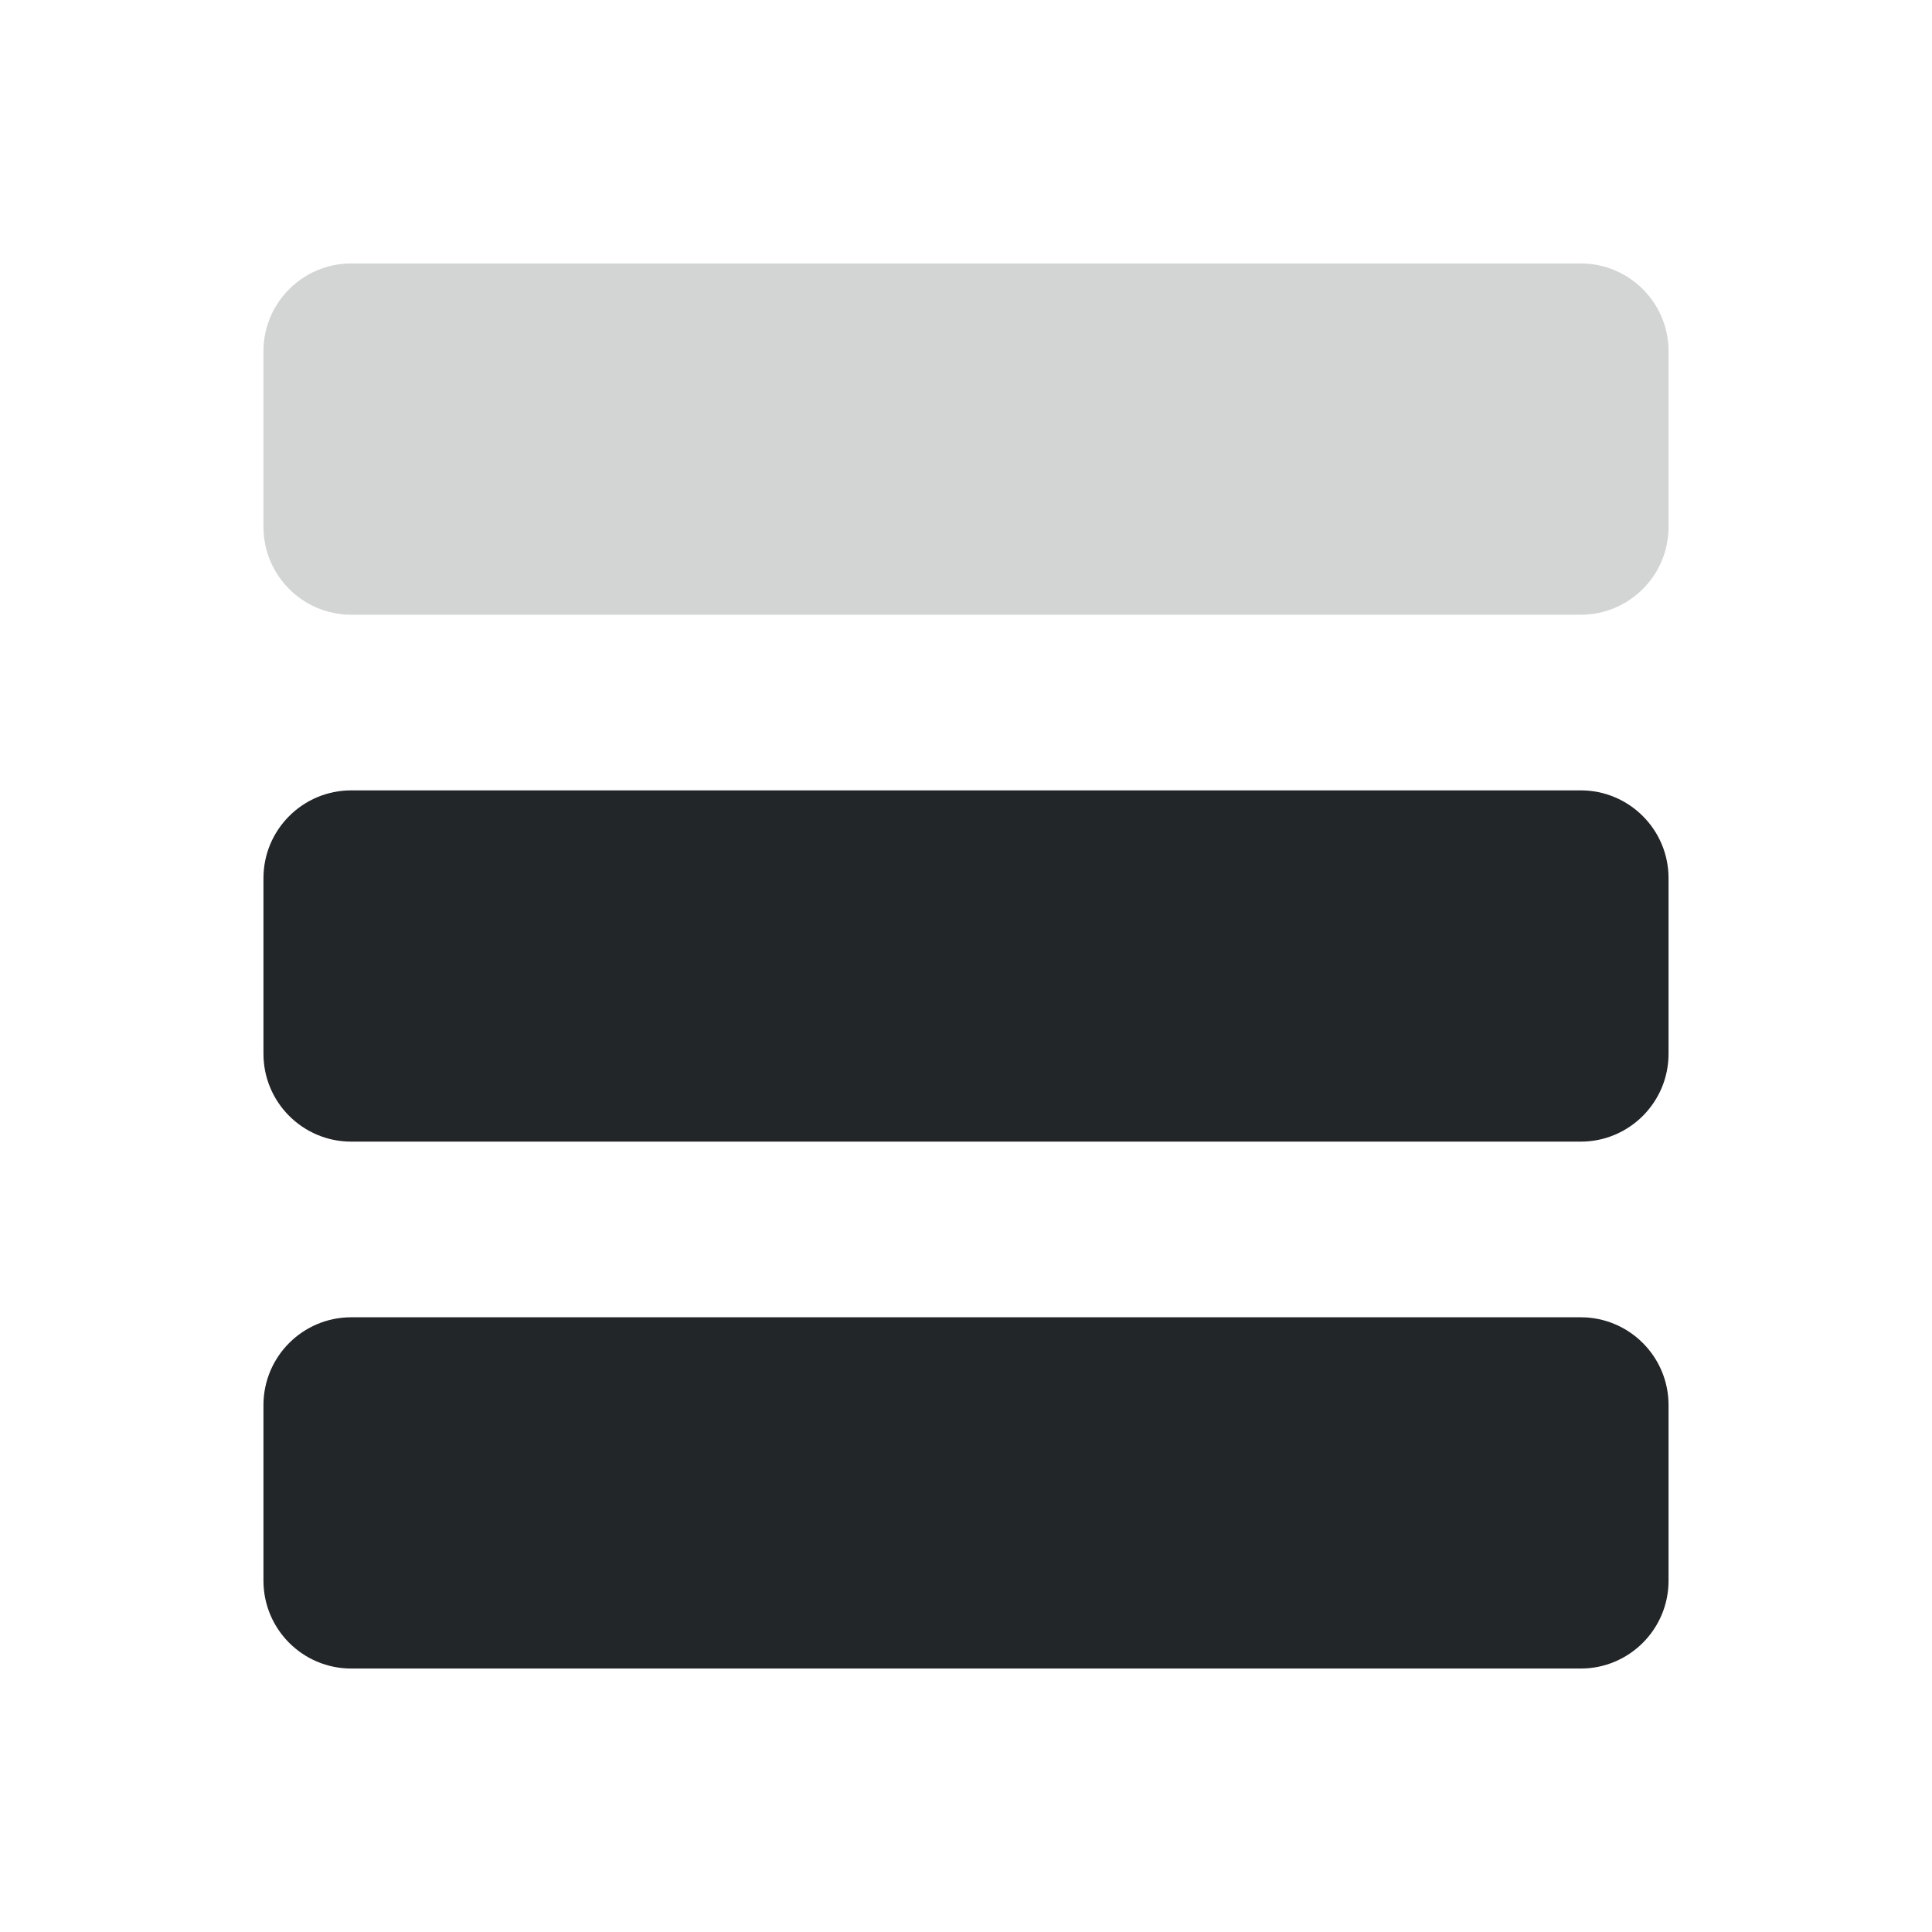
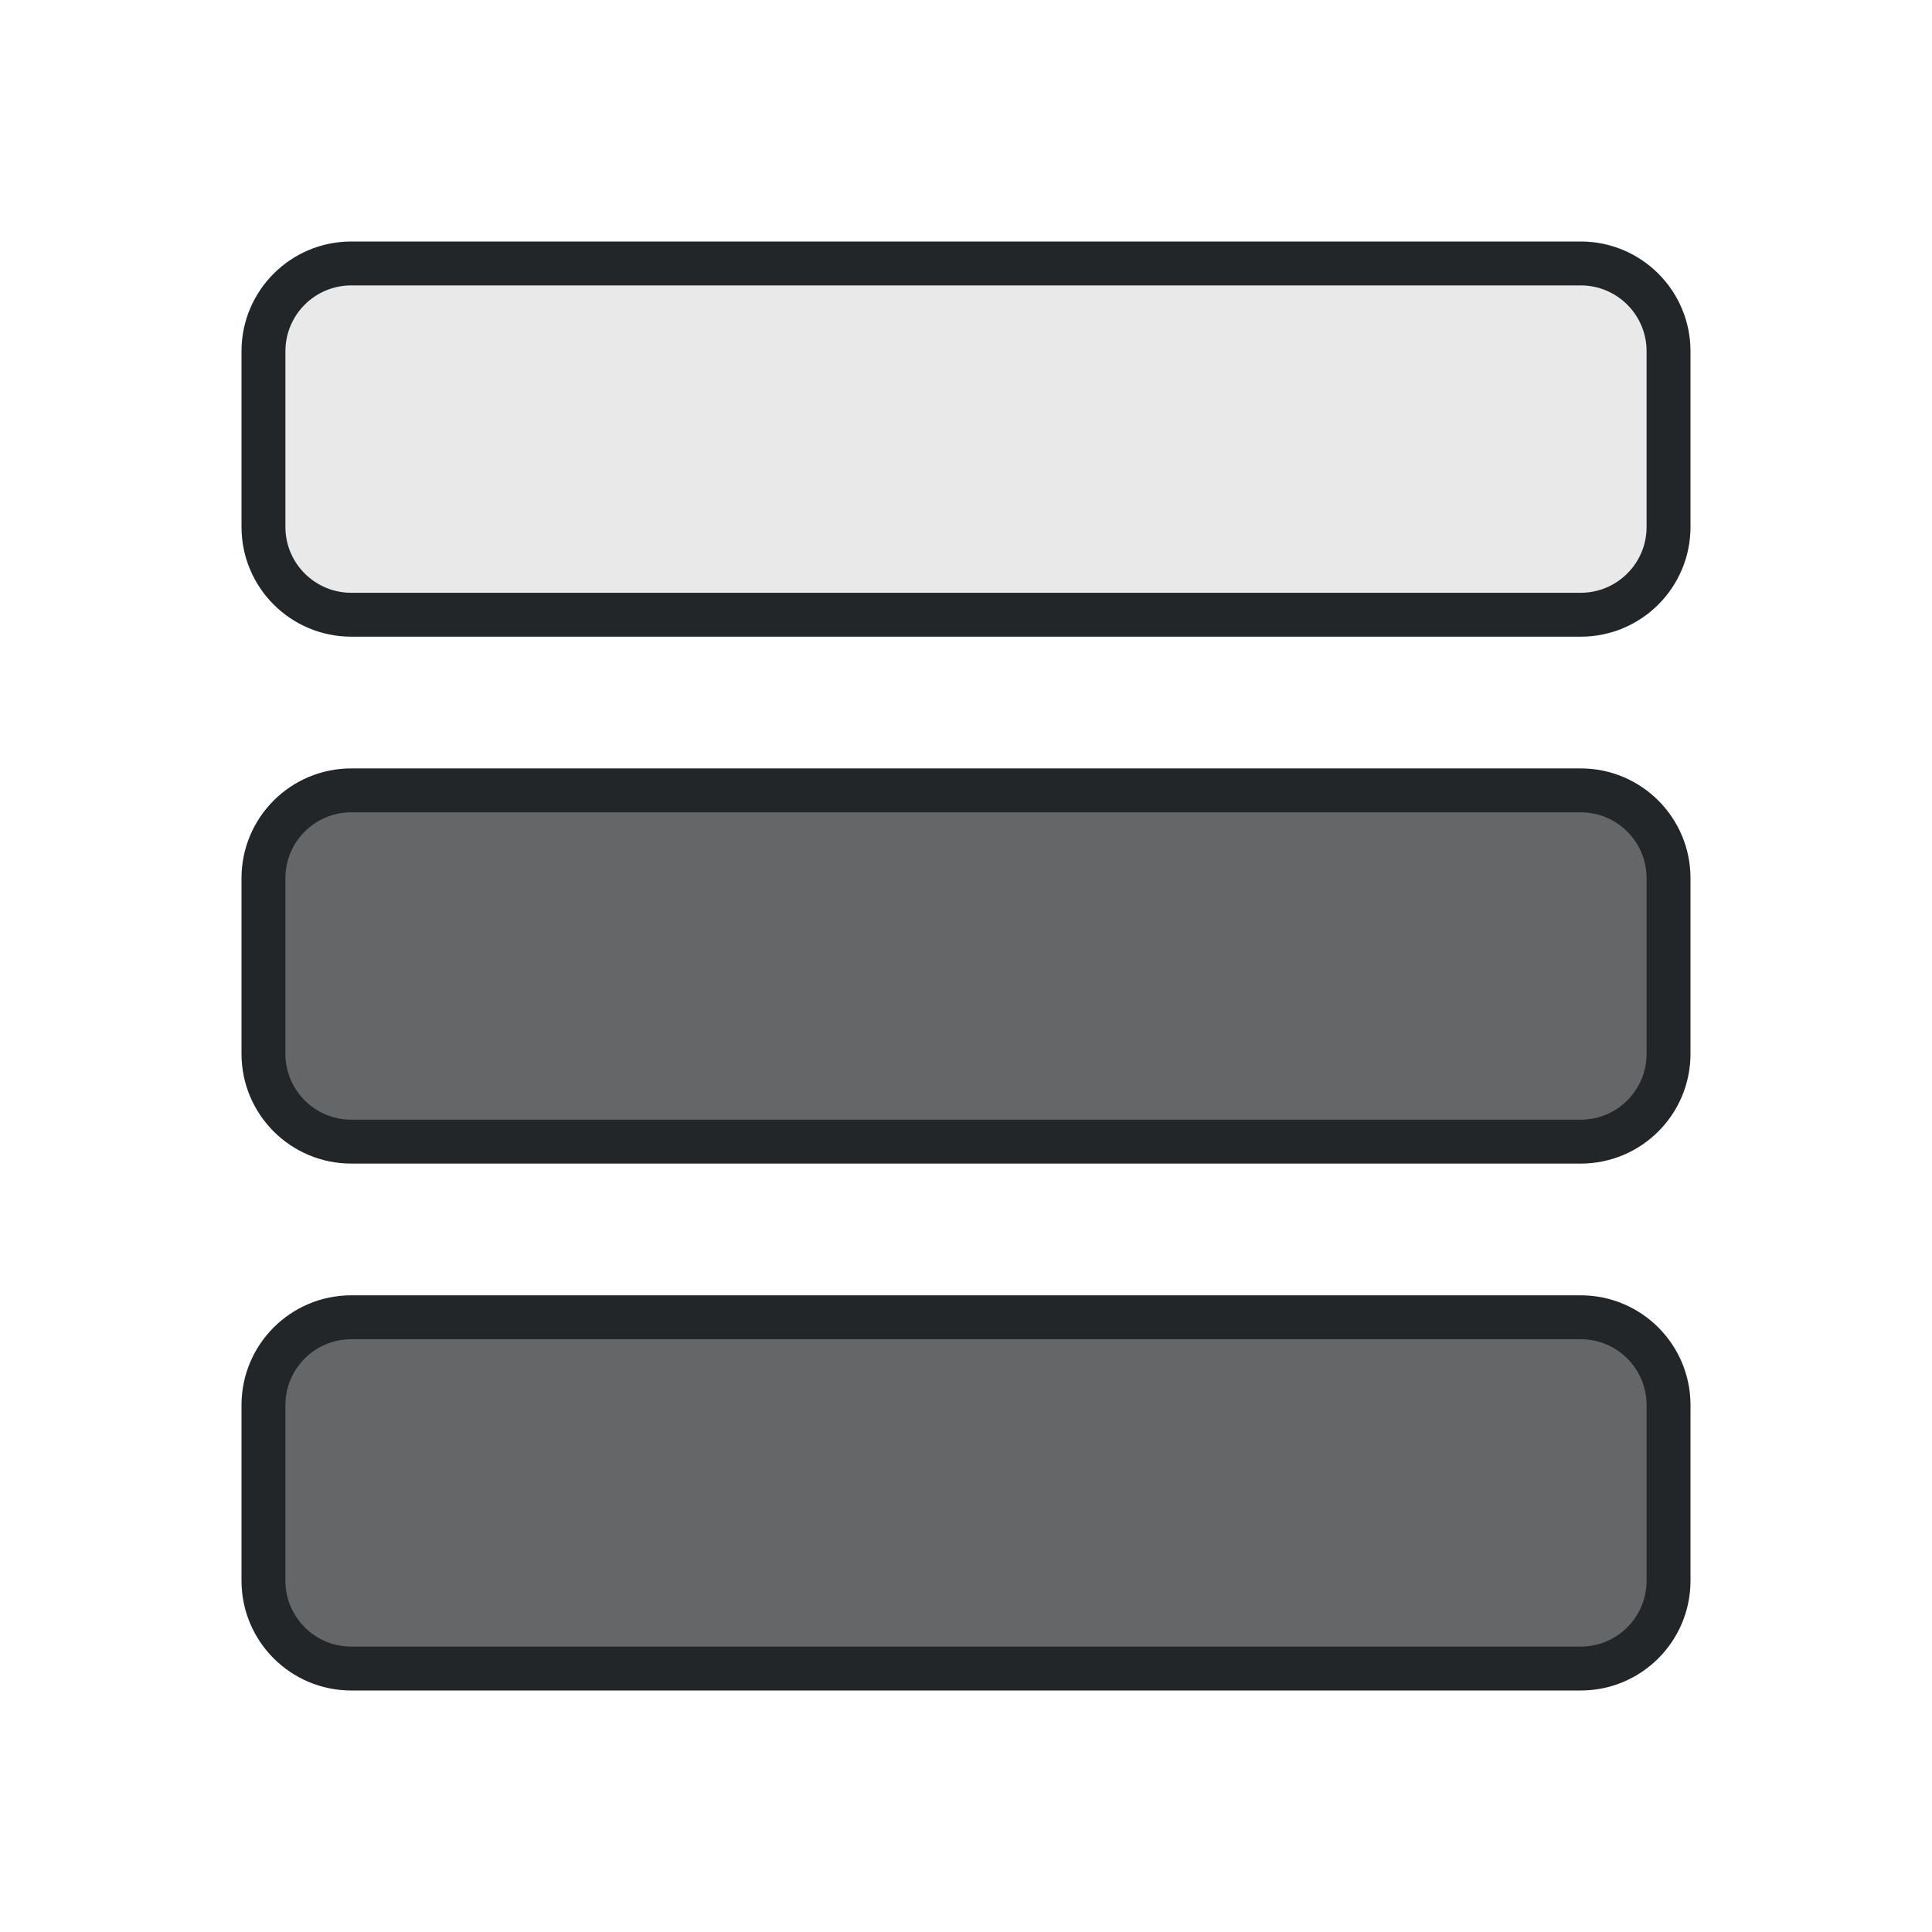
<svg xmlns="http://www.w3.org/2000/svg" fill="none" viewBox="0 0 22 22" version="1.1" id="svg211">
  <defs id="defs215" />
  <style type="text/css" id="current-color-scheme">
        .ColorScheme-Text {
            color:#232629;
        }
    </style>
-   <rect style="opacity:1;fill:#232629;fill-opacity:1" id="rect5016" width="16" height="4" x="3" y="15" rx="1" ry="1" />
-   <rect style="fill:#232629;opacity:1;fill-opacity:1" id="rect5016-3" width="16" height="4" x="3" y="9" rx="1" ry="1" />
-   <rect style="fill:#232629;opacity:0.2;fill-opacity:1" id="rect5016-3-5" width="16" height="4" x="3" y="3" rx="1" ry="1" />
+   <rect style="fill:#232629;opacity:1;fill-opacity:0.1;stroke:#232629;stroke-opacity:1;stroke-width:0.5;stroke-dasharray:none" id="rect5016-3-5" width="16" height="4" x="3" y="3" rx="1" ry="1" />
+   <rect style="opacity:1;fill:#232629;fill-opacity:0.7;stroke:#232629;stroke-width:0.5;stroke-dasharray:none;stroke-opacity:1" id="rect26055" width="16" height="4" x="3" y="9" rx="1" ry="1" />
+   <rect style="opacity:1;fill:#232629;fill-opacity:0.7;stroke:#232629;stroke-width:0.5;stroke-dasharray:none;stroke-opacity:1" id="rect26057" width="16" height="4" x="3" y="15" rx="1" ry="1" />
</svg>
